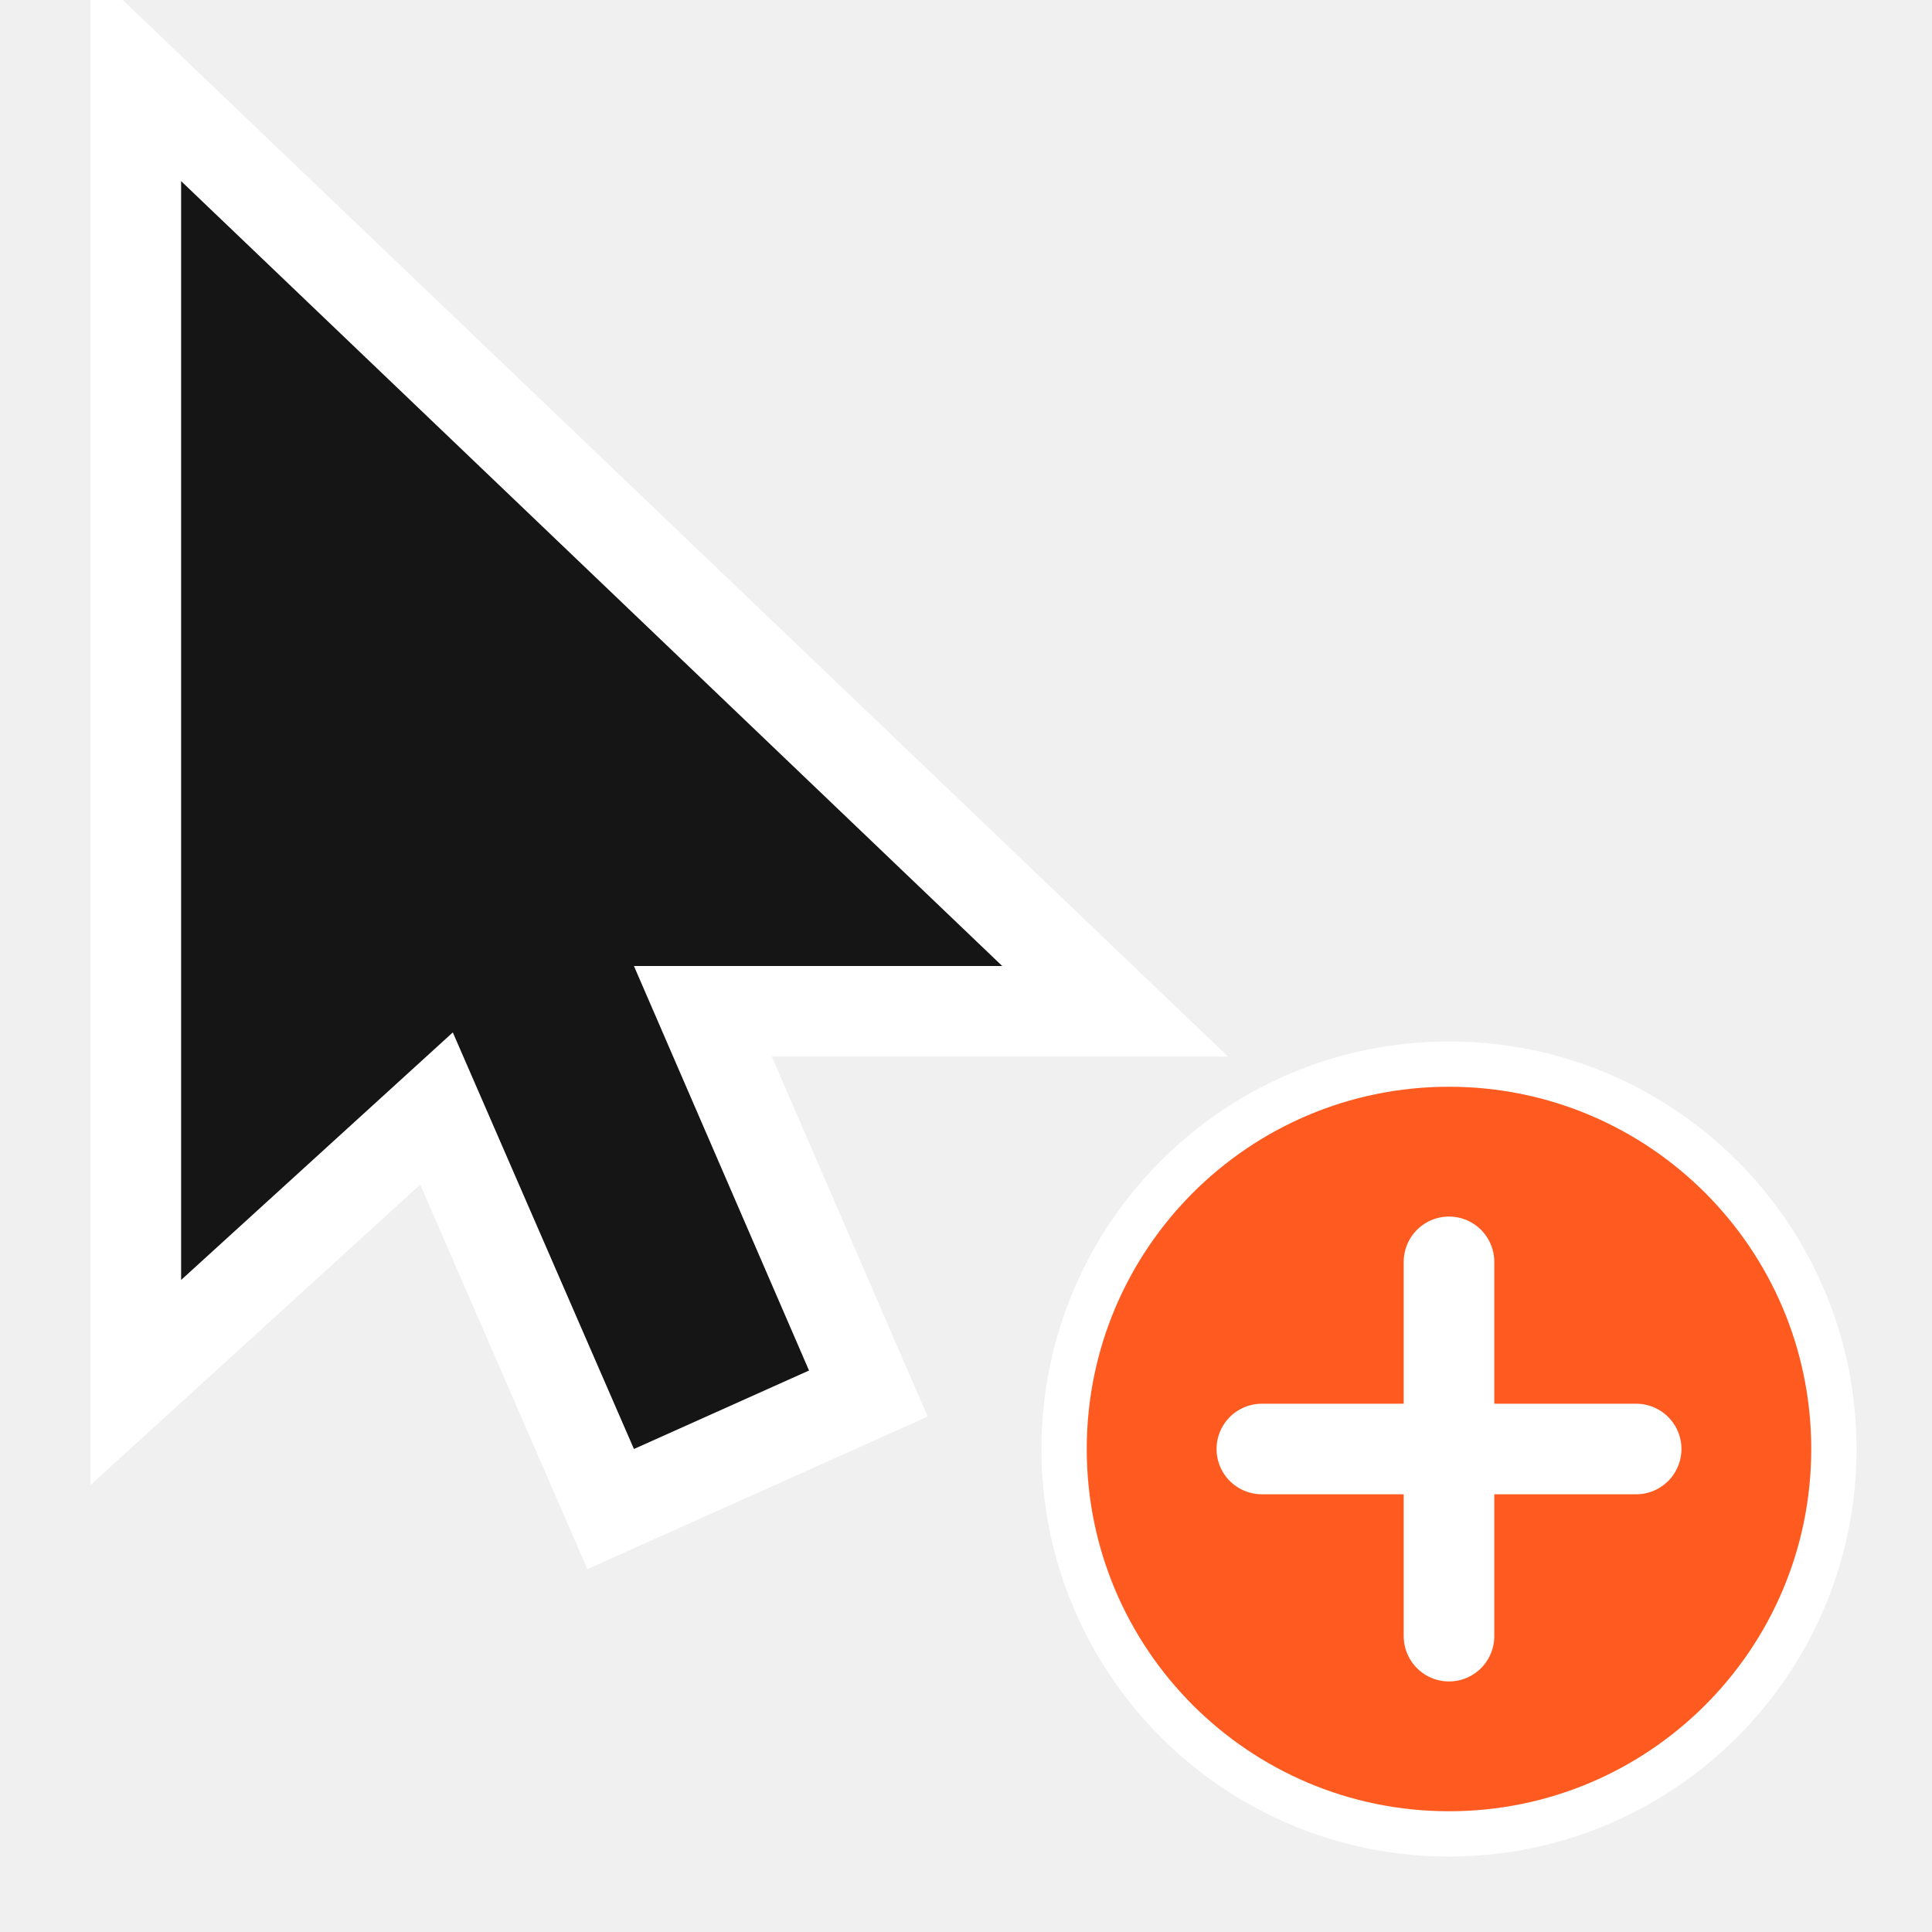
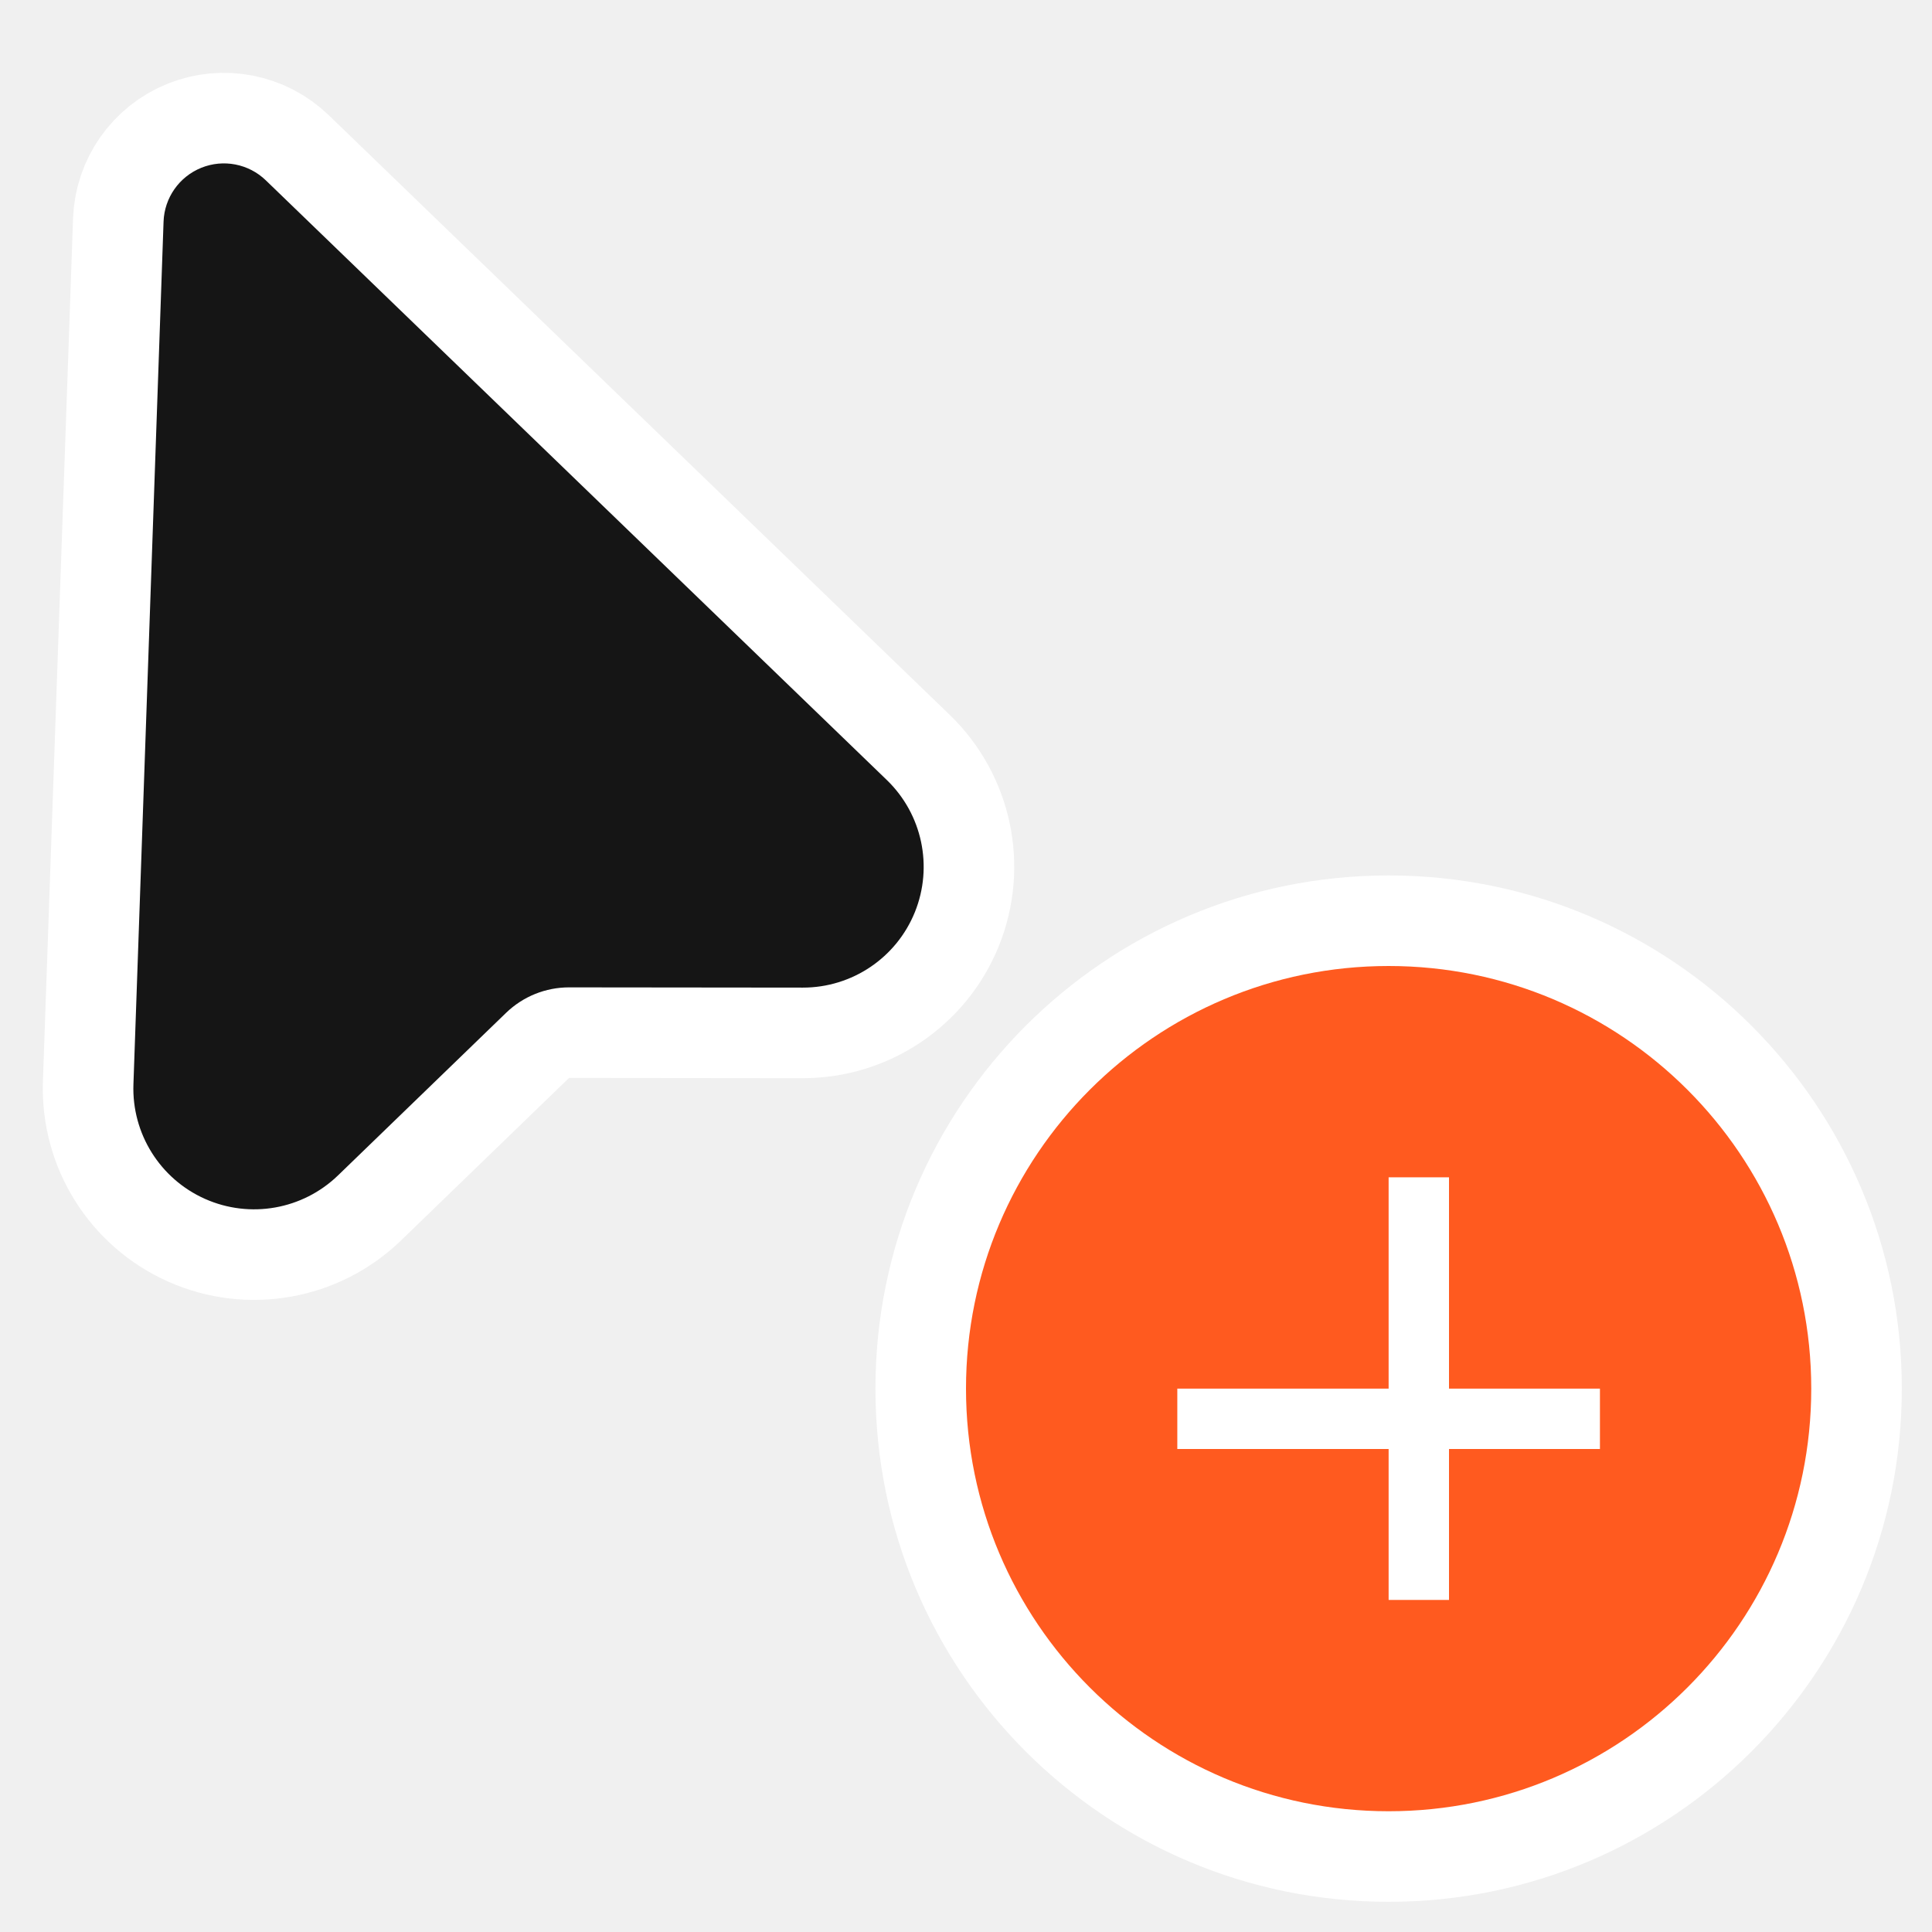
- <svg xmlns="http://www.w3.org/2000/svg" width="32" height="32" viewBox="0 0 32 32">
-   <path d="M3 3 L3 21.2 L7.5 17.1 L10.5 24 L13.4 22.7 L10.5 16 L16.6 16 Z" fill="#151515" stroke="#FFFFFF" stroke-width="3" stroke-linejoin="miter" stroke-miterlimit="10" paint-order="stroke" />
-   <circle cx="24" cy="24" r="6.75" fill="#FFFFFF" />
-   <circle cx="24" cy="24" r="6" fill="#FF5A1F" />
-   <path d="M24 20.9 V27.1 M20.9 24 H27.1" fill="none" stroke="#FFFFFF" stroke-width="1.5" stroke-linecap="round" stroke-linejoin="round" />
+ <svg xmlns="http://www.w3.org/2000/svg" width="32" height="32" viewBox="0 0 32 32" shape-rendering="geometricPrecision">
+   <path d="M2.709 3.671 L2.210 17.960 A2.000 2.000 0 0 0 5.599 19.468 L8.382 16.776 A1.500 1.500 0 0 1 9.426 16.354 L13.297 16.358 A2.000 2.000 0 0 0 14.688 12.919 L4.403 2.987 A1.000 1.000 0 0 0 2.709 3.671 Z" fill="#151515" stroke="#FFFFFF" stroke-width="3" stroke-linejoin="round" paint-order="stroke" />
+   <circle cx="23" cy="23" r="8.5" fill="#FFFFFF" />
+   <circle cx="23" cy="23" r="7" fill="#FF5A1F" />
+   <path d="M19.5 23.5 L26.5 23.5 M23.5 19.5 L23.5 26.5" fill="none" stroke="#FFFFFF" stroke-width="1" stroke-linecap="butt" stroke-linejoin="miter" />
</svg>
